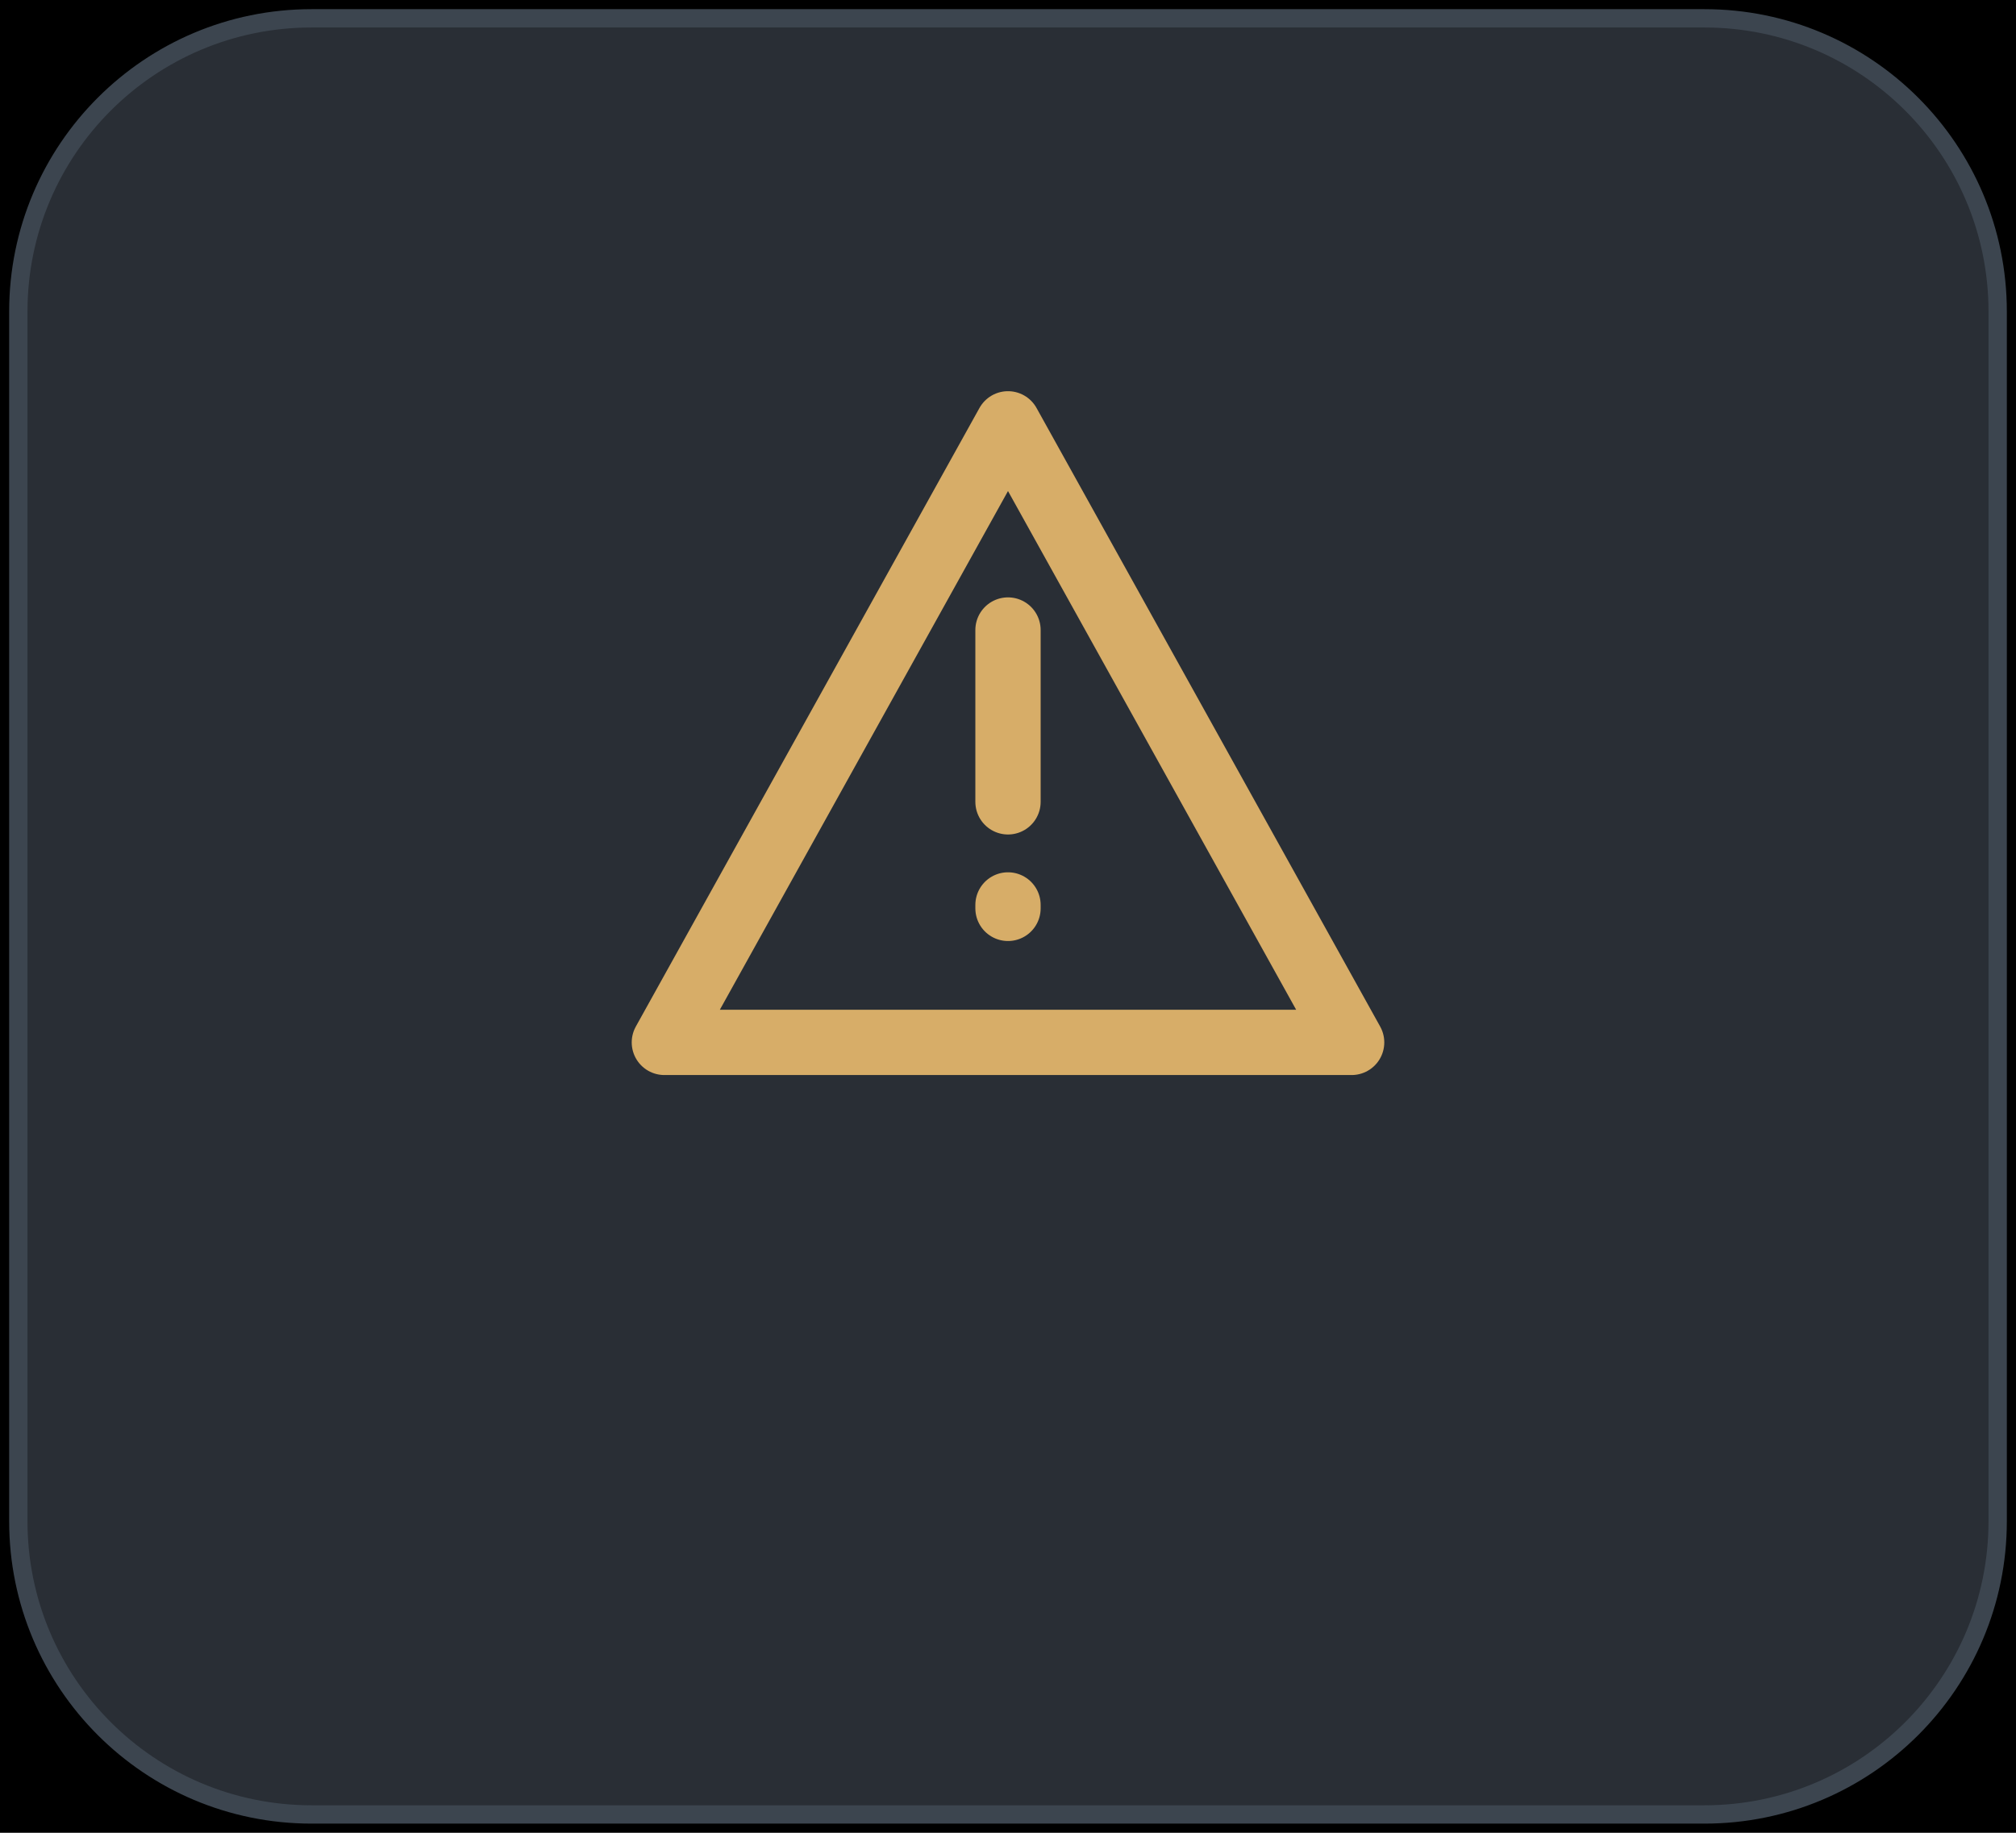
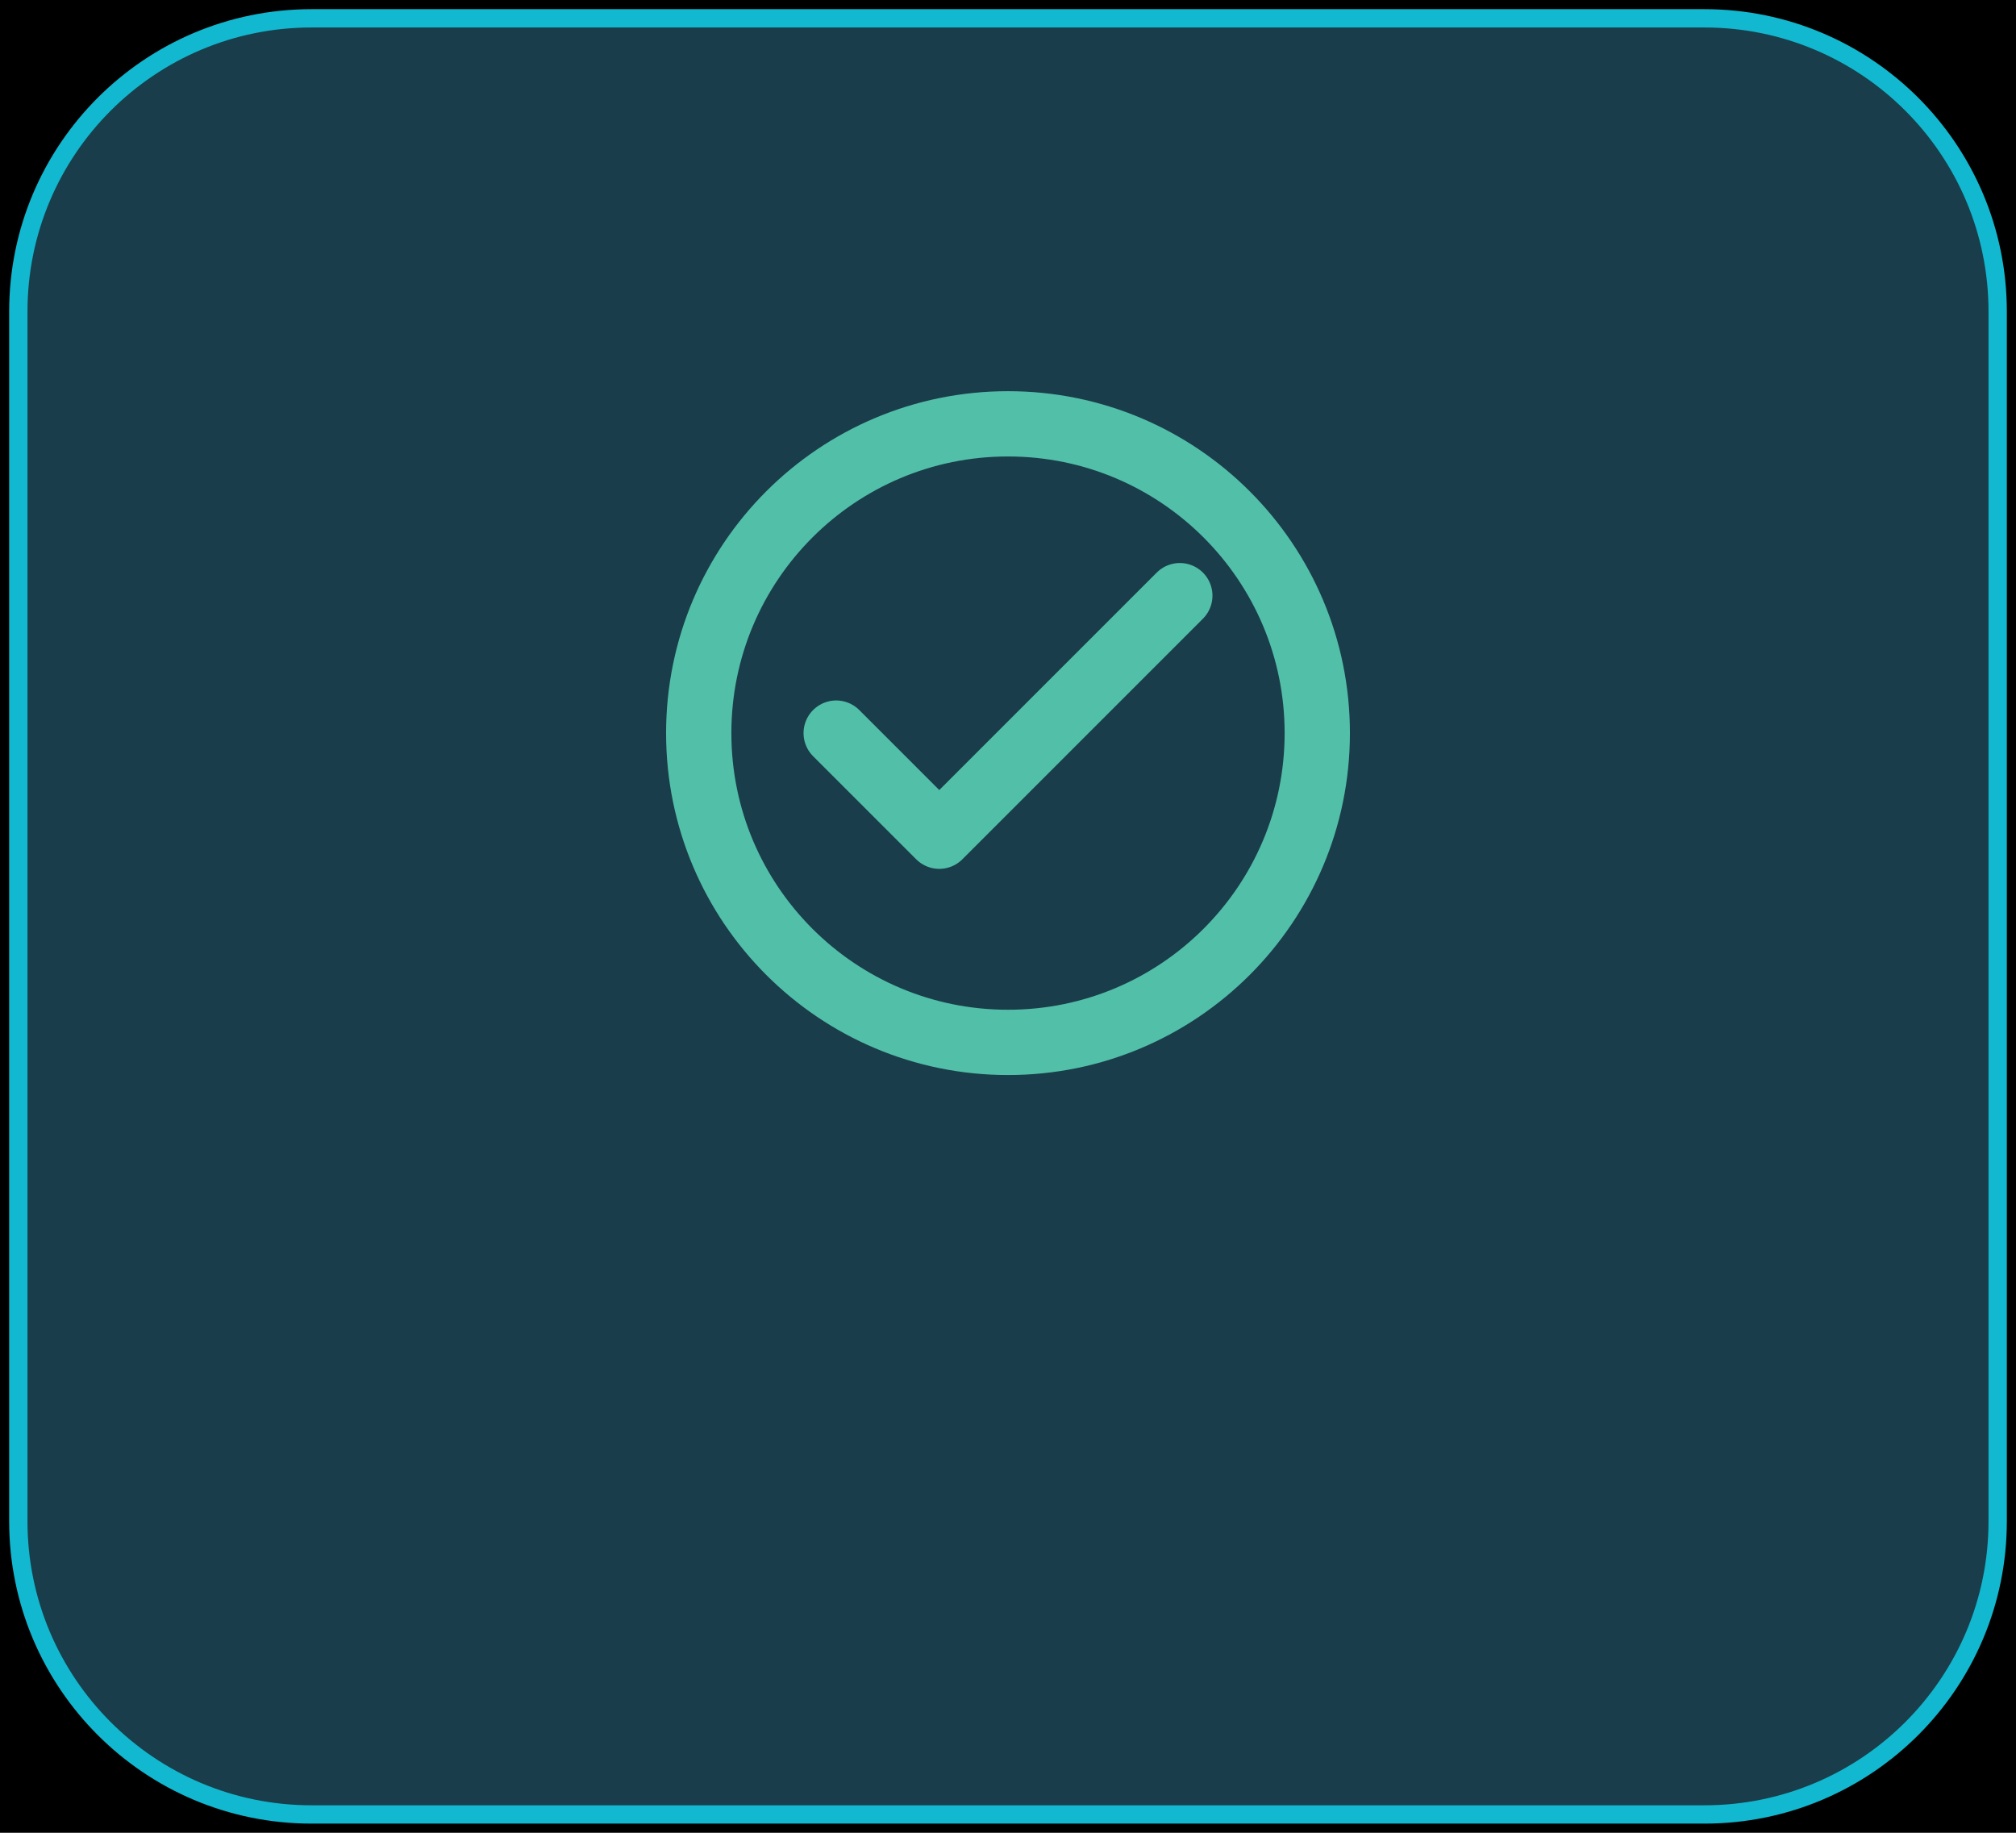
<svg xmlns="http://www.w3.org/2000/svg" width="110" height="100" viewBox="0 0 110 100">
  <rect width="110" height="100" fill="#000" />
-   <rect x="1" y="1" width="108" height="98" rx="16" fill="#292e35" stroke="#3c454f" />
-   <g transform="translate(32.5,17.5) scale(1.875)" fill="none" stroke="#d7ad68" stroke-width="1.9" stroke-linecap="round" stroke-linejoin="round">
-     <path d="m12 3 10 18H2Z" />
-     <path d="M12 9v5m0 3v.1" />
+   <rect x="1" y="1" width="108" height="98" rx="16" fill="#193d4a" stroke="#11b8cf" />
+   <g transform="translate(32.5,17.5) scale(1.875)" fill="none" stroke="#52bfa8" stroke-width="1.9" stroke-linecap="round" stroke-linejoin="round">
+     <circle cx="12" cy="12" r="9" />
+     <path d="m7 12 3 3 7-7" />
  </g>
</svg>
